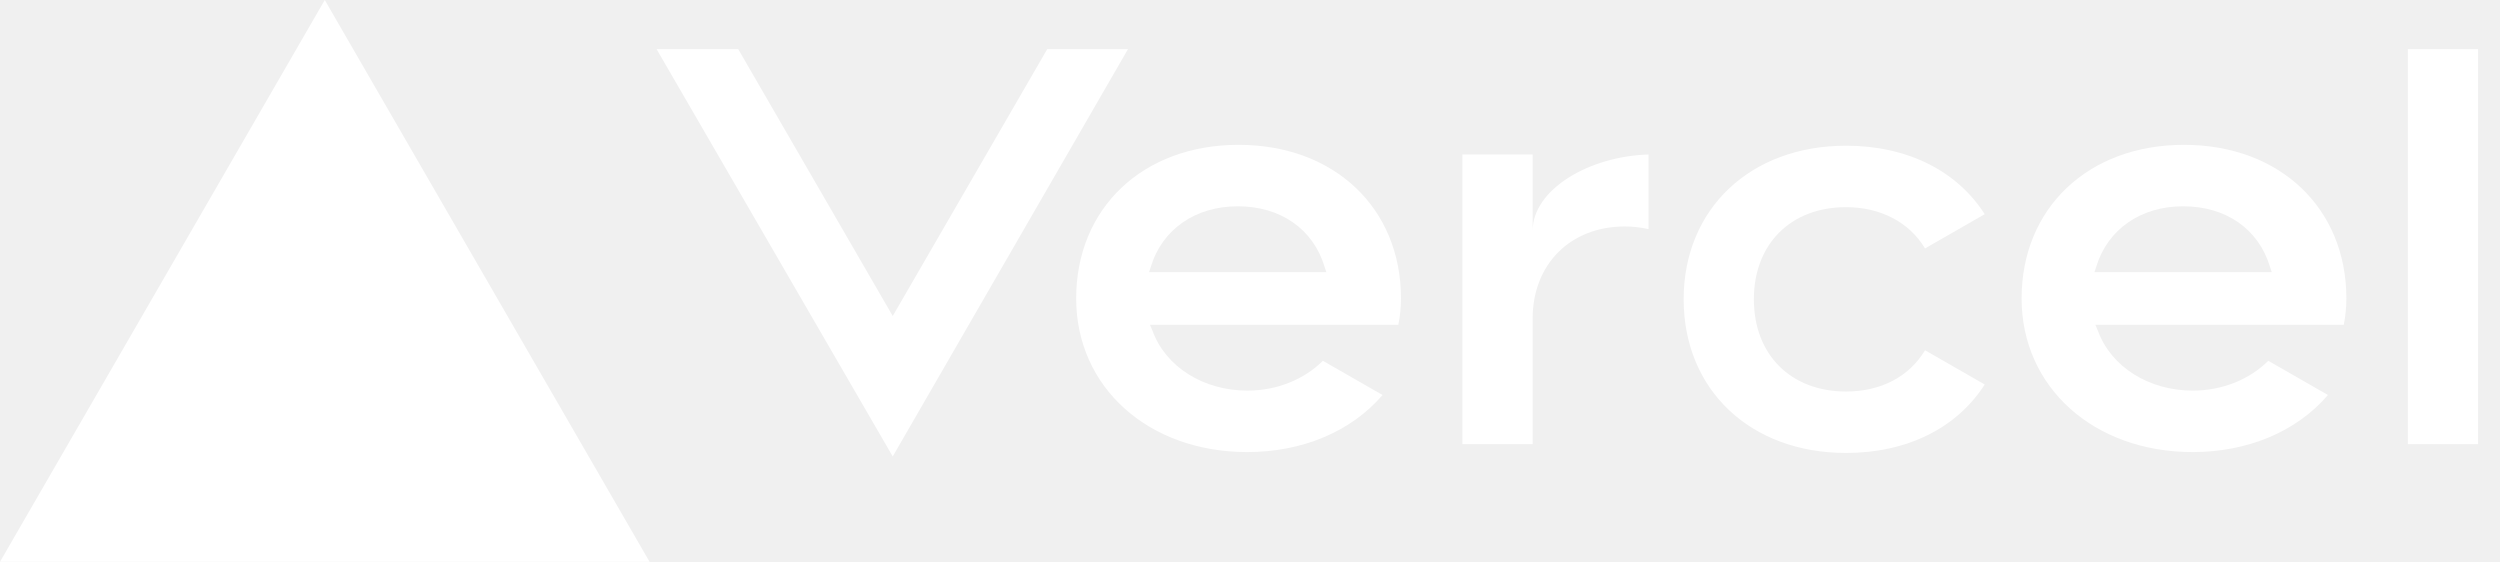
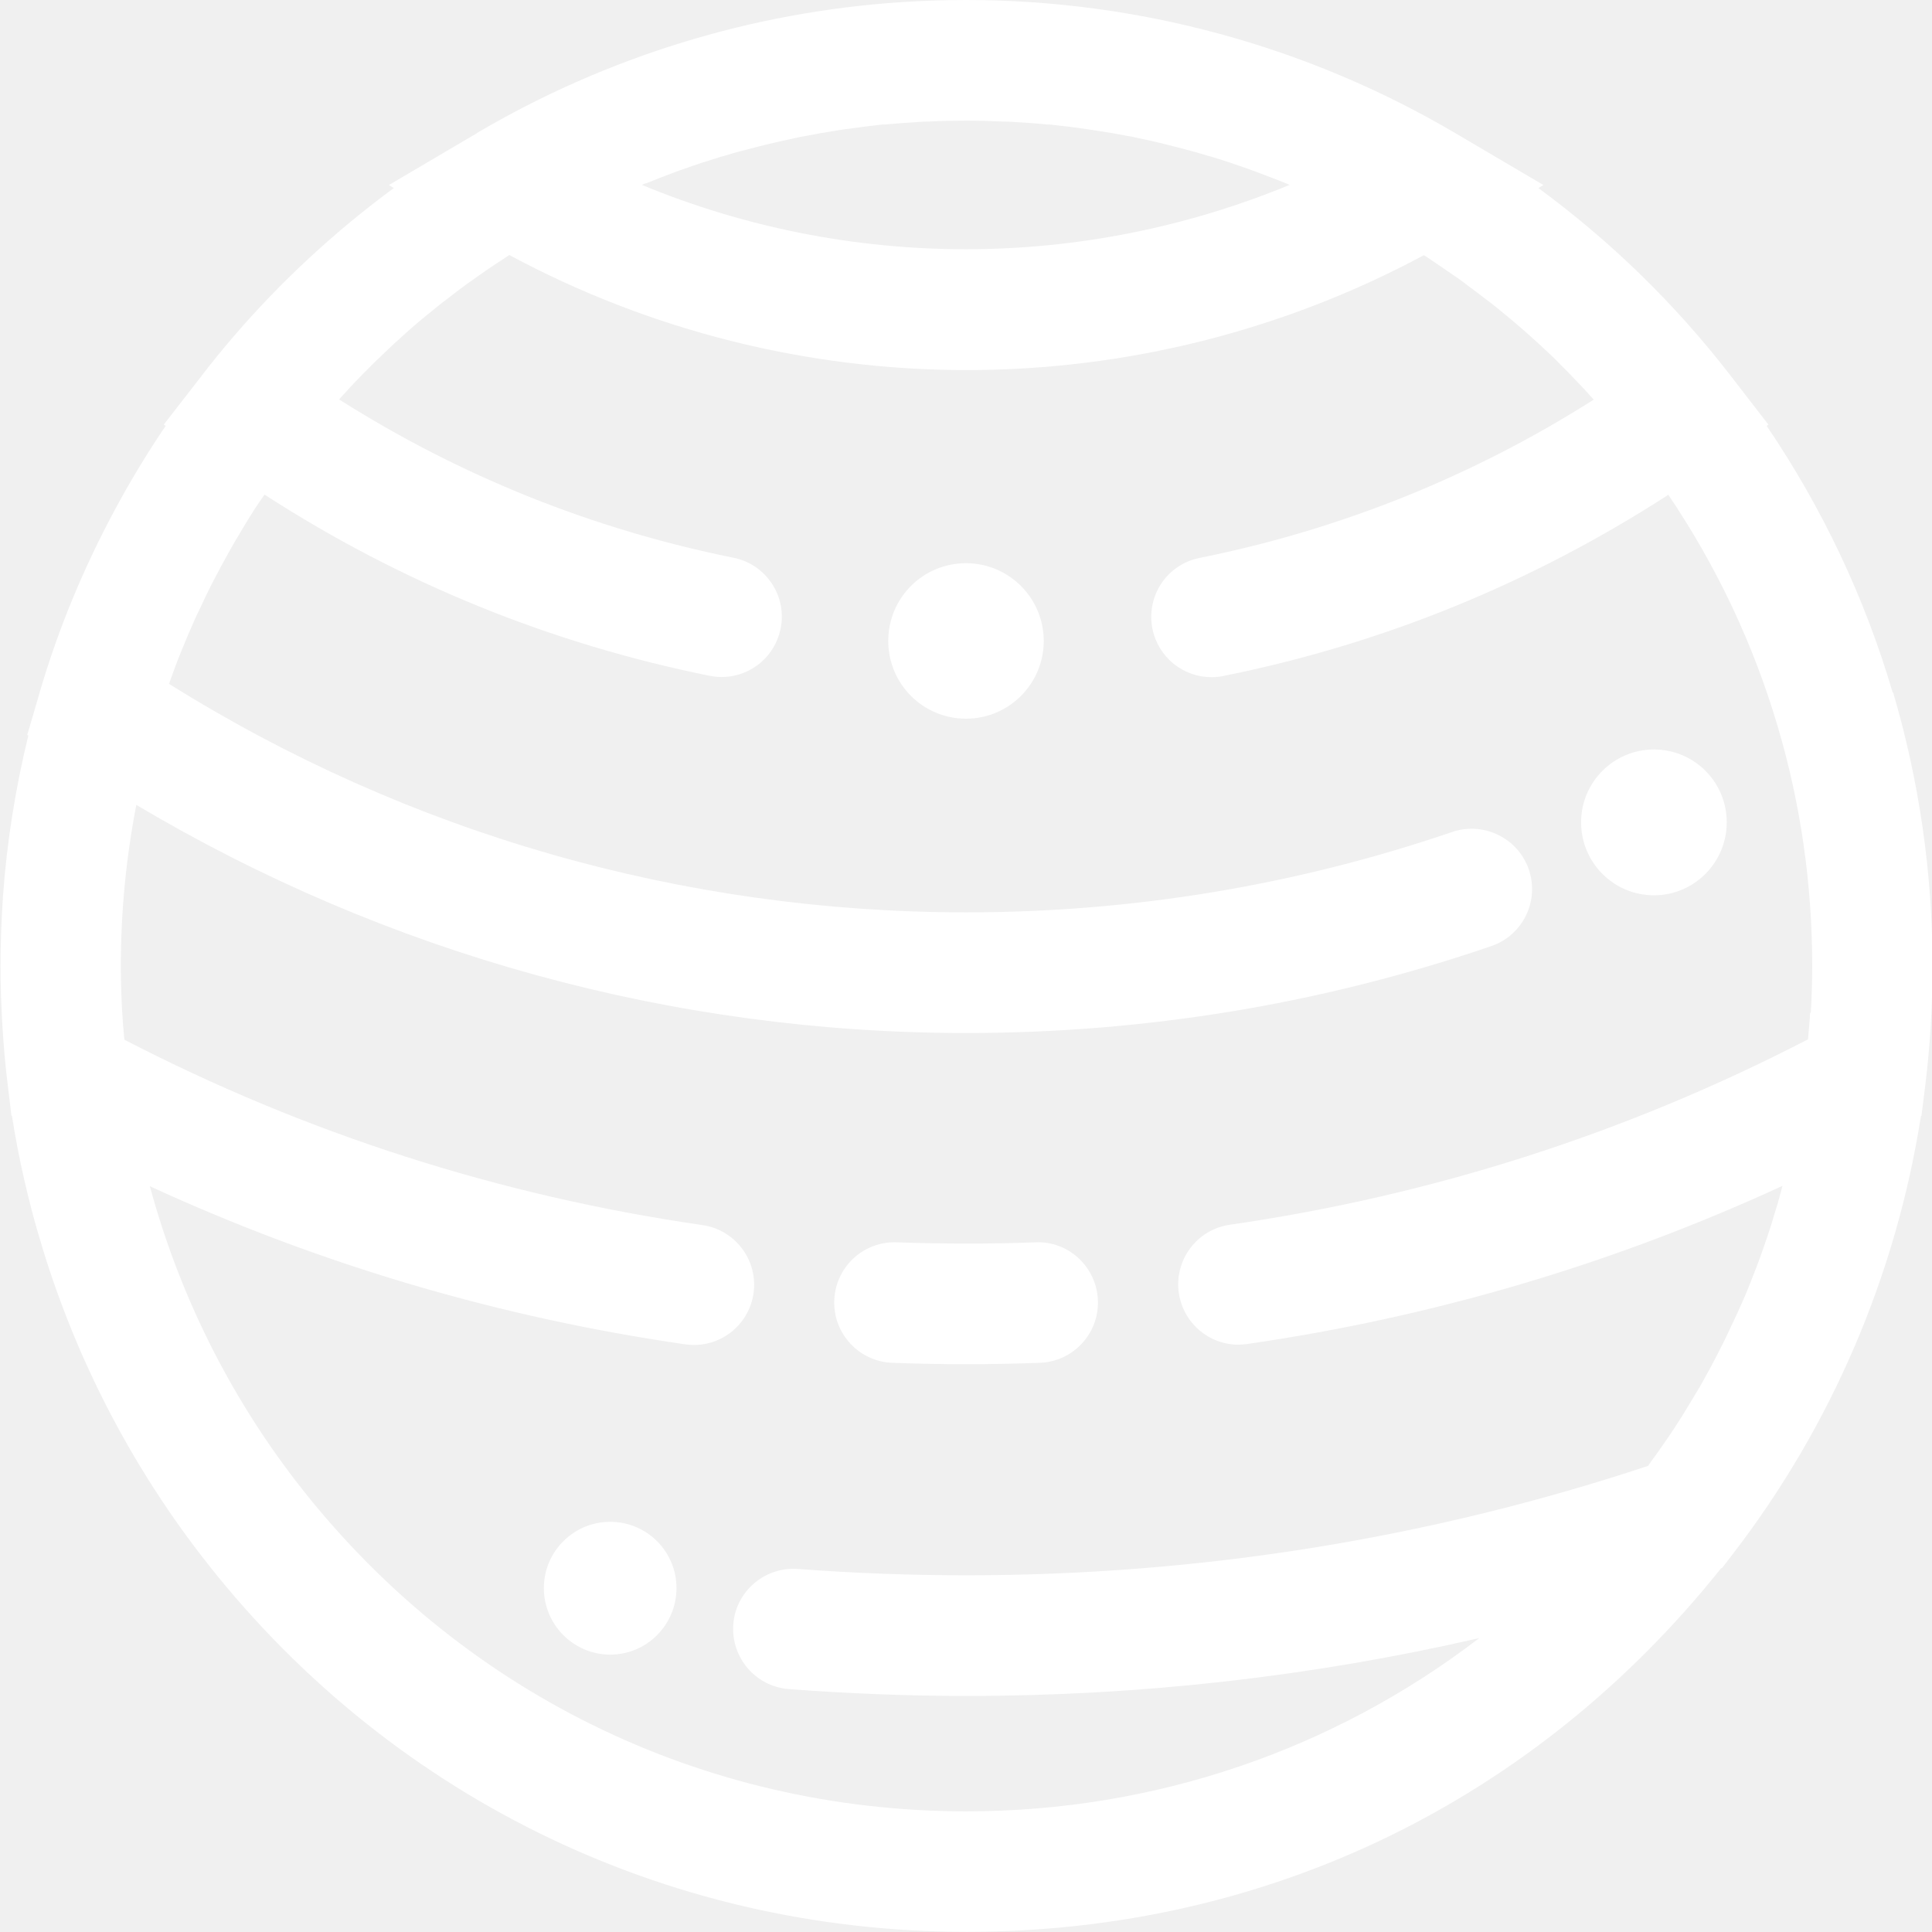
- <svg xmlns="http://www.w3.org/2000/svg" width="89" height="20" viewBox="0 0 89 20" fill="none">
-   <path d="M11.562 0L23.125 20H0L11.562 0Z" fill="white" />
-   <path d="M49.875 10.625C49.875 7.406 47.5 5.156 44.094 5.156C40.688 5.156 38.312 7.406 38.312 10.625C38.312 13.781 40.875 16.094 44.406 16.094C46.344 16.094 48.094 15.375 49.219 14.062L47.094 12.844C46.438 13.5 45.469 13.906 44.406 13.906C42.844 13.906 41.5 13.062 41.031 11.781L40.938 11.562H49.781C49.844 11.25 49.875 10.938 49.875 10.625ZM40.906 9.688L40.969 9.5C41.375 8.156 42.562 7.344 44.062 7.344C45.594 7.344 46.75 8.156 47.156 9.5L47.219 9.688H40.906Z" fill="white" />
-   <path d="M83.531 10.625C83.531 7.406 81.156 5.156 77.75 5.156C74.344 5.156 71.969 7.406 71.969 10.625C71.969 13.781 74.531 16.094 78.062 16.094C80 16.094 81.75 15.375 82.875 14.062L80.75 12.844C80.094 13.5 79.125 13.906 78.062 13.906C76.5 13.906 75.156 13.062 74.688 11.781L74.594 11.562H83.438C83.5 11.25 83.531 10.938 83.531 10.625ZM74.562 9.688L74.625 9.5C75.031 8.156 76.219 7.344 77.719 7.344C79.25 7.344 80.406 8.156 80.812 9.5L80.875 9.688H74.562Z" fill="white" />
-   <path d="M68.531 8.844L70.656 7.625C69.656 6.062 67.875 5.187 65.719 5.187C62.312 5.187 59.938 7.437 59.938 10.656C59.938 13.875 62.312 16.125 65.719 16.125C67.875 16.125 69.656 15.25 70.656 13.688L68.531 12.469C67.969 13.406 66.969 13.938 65.719 13.938C63.75 13.938 62.438 12.625 62.438 10.656C62.438 8.687 63.75 7.375 65.719 7.375C66.938 7.375 67.969 7.906 68.531 8.844Z" fill="white" />
-   <path d="M88.219 1.75H85.719V15.812H88.219V1.75Z" fill="white" />
-   <path d="M40.156 1.75H37.281L31.781 11.25L26.281 1.75H23.375L31.781 16.25L40.156 1.75Z" fill="white" />
-   <path d="M57.844 8.062C58.125 8.062 58.406 8.094 58.688 8.156V5.5C56.562 5.562 54.562 6.75 54.562 8.219V5.5H52.062V15.812H54.562V11.344C54.562 9.406 55.906 8.062 57.844 8.062Z" fill="white" />
+ <svg xmlns="http://www.w3.org/2000/svg" id="Layer_1" viewBox="0 0 109.84 109.82">
+   <defs>
+     <style>
+       .cls-1 {
+         fill: #fff;
+       }
+     </style>
+   </defs>
+   <path class="cls-1" d="M107.6,39.36c-1.59-5.41-4-10.48-7.16-15.15l.1-.07-2.18-2.82c-3.14-4.06-6.79-7.61-10.9-10.63l.29-.17-5.01-2.95C74.34,2.62,64.72,0,54.93,0c-1.23,0-2.45.04-3.66.12-8.52.56-16.8,3.11-24.15,7.44t0,.01l-5.01,2.95.28.17c-3.39,2.5-6.48,5.36-9.23,8.58-.57.67-1.13,1.35-1.66,2.05l-2.19,2.82.11.07c-1.06,1.56-2.03,3.17-2.92,4.83-1.76,3.28-3.19,6.72-4.24,10.31,0,0,0,.01,0,.01l-.71,2.42.06.04c-.73,2.99-1.22,6.04-1.44,9.13-.09,1.32-.14,2.64-.14,3.97,0,.6.01,1.2.03,1.8.06,1.68.18,3.34.38,4.96t0,0l.21,1.75.03.02c.1.61.2,1.22.32,1.83.23,1.19.5,2.37.81,3.55.2.77.43,1.54.66,2.3,1.91,6.18,4.91,12.01,8.88,17.19,10.49,13.68,26.39,21.51,43.6,21.51s32.41-7.53,42.9-20.67l.06-.02.63-.82c5.59-7.27,9.25-15.83,10.67-24.86l.03-.02.22-1.75c.27-2.21.41-4.49.41-6.76,0-5.31-.76-10.54-2.24-15.56ZM36.74,10.42c.56-.23,1.12-.44,1.68-.65.16-.06.32-.12.48-.17.65-.24,1.31-.45,1.97-.65.09-.03.18-.06.28-.08.58-.18,1.18-.34,1.78-.49.17-.04.33-.09.51-.13.67-.16,1.35-.32,2.03-.46.07-.02.15-.02.22-.04.62-.12,1.24-.23,1.87-.33.17-.03.35-.05.53-.08.69-.1,1.38-.18,2.07-.26.05,0,.09,0,.13,0,.66-.06,1.32-.11,1.98-.15.18-.01.36-.02.55-.02.7-.04,1.41-.05,2.11-.05s1.4.02,2.11.05c.18,0,.36.01.54.02.66.04,1.32.08,1.98.15.04,0,.09,0,.13,0,.69.07,1.39.16,2.08.26.17.03.35.05.53.08.62.09,1.25.2,1.86.32.08.01.15.02.23.04.68.14,1.35.29,2.02.46.17.04.34.09.51.13.59.15,1.18.31,1.76.49.1.02.19.05.29.08.66.2,1.31.42,1.96.65.16.06.33.12.49.18.56.21,1.11.42,1.66.64.08.04.16.06.24.1-5.81,2.4-12.07,3.66-18.41,3.66s-12.61-1.25-18.42-3.66c.08-.04.15-.06.23-.09ZM102.91,57.58c-.01.24-.03.47-.05.7-.02.28-.05.54-.07.81-10.32,5.34-21.36,8.88-32.87,10.54-1.87.27-3.17,2-2.9,3.88.25,1.71,1.71,2.94,3.39,2.94.16,0,.33-.02.5-.04,10.57-1.53,20.77-4.54,30.43-8.99-.01.06-.04.12-.05.19-.08.29-.16.58-.24.87-.06.21-.14.43-.2.65-.08.28-.17.56-.26.84-.07.22-.15.43-.22.65-.1.27-.19.56-.29.83-.08.21-.16.42-.24.64-.11.27-.21.55-.32.82-.08.21-.17.42-.26.64-.11.27-.23.53-.35.8-.09.21-.19.42-.29.63-.12.26-.25.52-.37.79-.1.2-.2.41-.3.62-.14.26-.26.52-.4.78-.11.2-.21.41-.32.61-.14.26-.28.51-.42.76-.11.2-.22.4-.35.6-.15.25-.3.5-.45.75-.12.2-.24.4-.36.59-.16.25-.31.49-.47.73-.13.2-.26.4-.39.58-.16.24-.34.48-.5.72-.14.19-.27.38-.41.57-.06.09-.12.17-.18.26-12.46,4.13-25.49,6.22-38.76,6.22-3.19,0-6.4-.12-9.57-.36-1.89-.14-3.54,1.27-3.68,3.15-.14,1.89,1.27,3.53,3.15,3.68,3.34.25,6.73.39,10.1.39,9.88,0,19.64-1.1,29.16-3.29-8.27,6.34-18.42,9.85-29.16,9.85-15.07,0-28.97-6.86-38.16-18.83-3.84-5-6.63-10.69-8.26-16.71,9.66,4.45,19.87,7.46,30.44,8.99,1.88.27,3.61-1.03,3.88-2.9.27-1.87-1.03-3.61-2.9-3.88-11.5-1.66-22.55-5.2-32.87-10.54-.02-.27-.05-.53-.07-.8-.01-.24-.04-.47-.05-.72-.05-.88-.08-1.77-.08-2.66,0-3.1.3-6.17.88-9.17,14.27,8.48,30.48,12.97,47.19,12.97,10.21,0,20.25-1.66,29.84-4.94,1.79-.61,2.75-2.55,2.14-4.35-.61-1.79-2.57-2.75-4.36-2.14-8.87,3.03-18.17,4.57-27.62,4.57-16.11,0-31.73-4.48-45.33-12.99.21-.6.43-1.2.67-1.79.01-.03.02-.06.04-.1.25-.61.5-1.21.77-1.81.09-.21.2-.41.3-.63.19-.41.39-.83.6-1.25.12-.24.25-.47.37-.71.2-.38.41-.76.62-1.14.13-.24.27-.48.41-.72.22-.37.45-.75.67-1.12.14-.22.28-.45.42-.67.18-.28.37-.55.56-.82,7.75,5.01,16.24,8.47,25.3,10.3,1.86.38,3.66-.82,4.04-2.68.38-1.86-.83-3.66-2.68-4.03-8.01-1.62-15.54-4.64-22.42-9,.12-.14.25-.28.38-.42.16-.18.33-.36.49-.53.34-.36.69-.71,1.04-1.06.16-.15.3-.3.46-.44.5-.49,1.02-.97,1.54-1.43,0,0,.01-.01.01-.01.52-.46,1.05-.9,1.59-1.33.16-.14.34-.27.51-.4.38-.3.78-.6,1.17-.89.19-.14.39-.28.59-.42.4-.29.8-.56,1.21-.83.18-.11.36-.24.55-.36.05-.04.09-.06.14-.09,7.96,4.28,16.9,6.54,26,6.54s18.03-2.26,25.99-6.53c.05.03.1.06.15.09.18.12.36.24.53.36.42.28.82.56,1.23.84.2.14.39.28.58.43.4.29.79.59,1.19.9.16.12.33.25.49.38,1.09.88,2.14,1.8,3.15,2.77.15.14.29.29.44.44.36.35.7.71,1.04,1.07.16.17.33.34.49.52.12.14.25.28.37.41-6.89,4.37-14.41,7.39-22.41,9-1.86.37-3.05,2.17-2.68,4.03.33,1.63,1.76,2.75,3.36,2.75.22,0,.45-.02.68-.07,9.05-1.82,17.54-5.29,25.29-10.3,2.74,4.06,4.83,8.47,6.22,13.18,1.3,4.38,1.96,8.96,1.96,13.61,0,.89-.03,1.78-.08,2.66Z" />
+   <g>
+     <path class="cls-1" d="M58.86,70.63c-2.61.1-5.29.09-7.88,0-1.89-.07-3.48,1.4-3.55,3.3-.07,1.89,1.41,3.48,3.3,3.55,1.38.05,2.8.08,4.2.08s2.8-.03,4.19-.08c1.89-.07,3.37-1.66,3.3-3.55-.07-1.89-1.67-3.39-3.55-3.3Z" />
+     <path class="cls-1" d="M54.92,32.02c-2.45,0-4.42,1.97-4.42,4.42s1.98,4.42,4.42,4.42,4.42-1.98,4.42-4.42-1.98-4.42-4.42-4.42Z" />
+     <path class="cls-1" d="M94.03,42.61c-2.28,0-4.14,1.85-4.14,4.14s1.85,4.15,4.14,4.15,4.14-1.86,4.14-4.15-1.85-4.14-4.14-4.14Z" />
+     <path class="cls-1" d="M34.69,86.52c-2.08,0-3.77,1.69-3.77,3.77s1.69,3.78,3.77,3.78,3.77-1.69,3.77-3.78-1.69-3.77-3.77-3.77Z" />
+   </g>
</svg>
